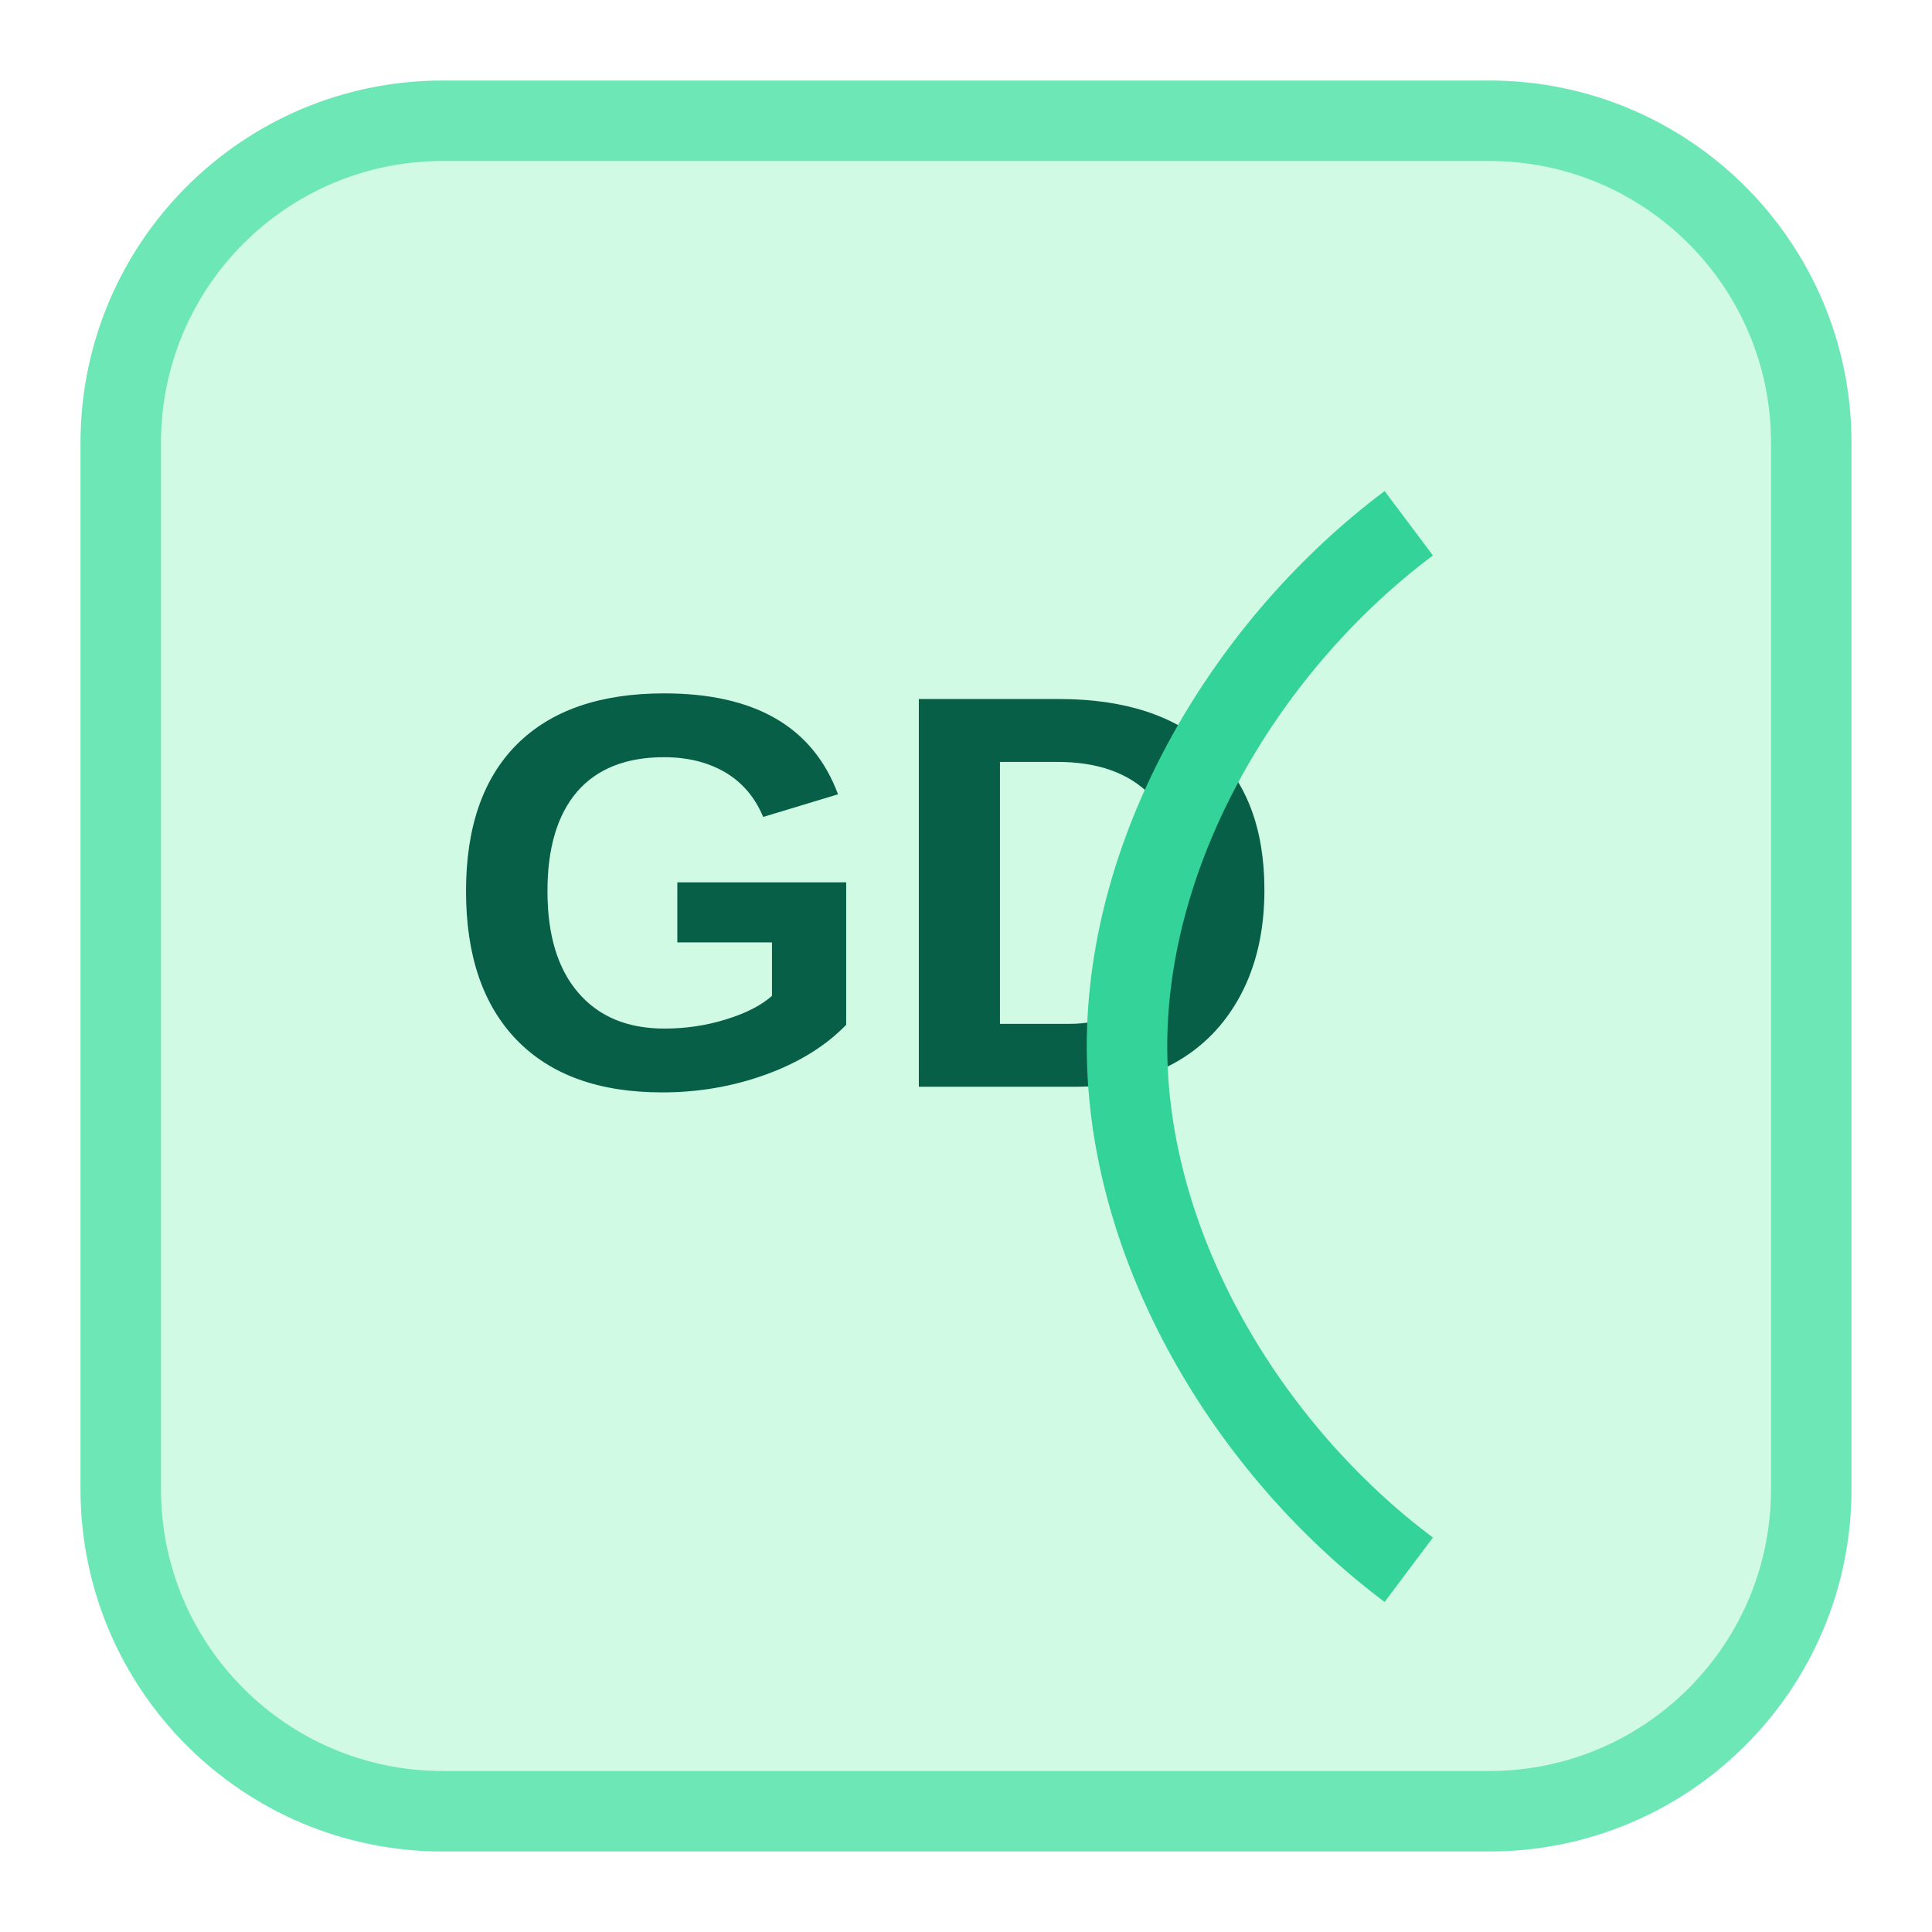
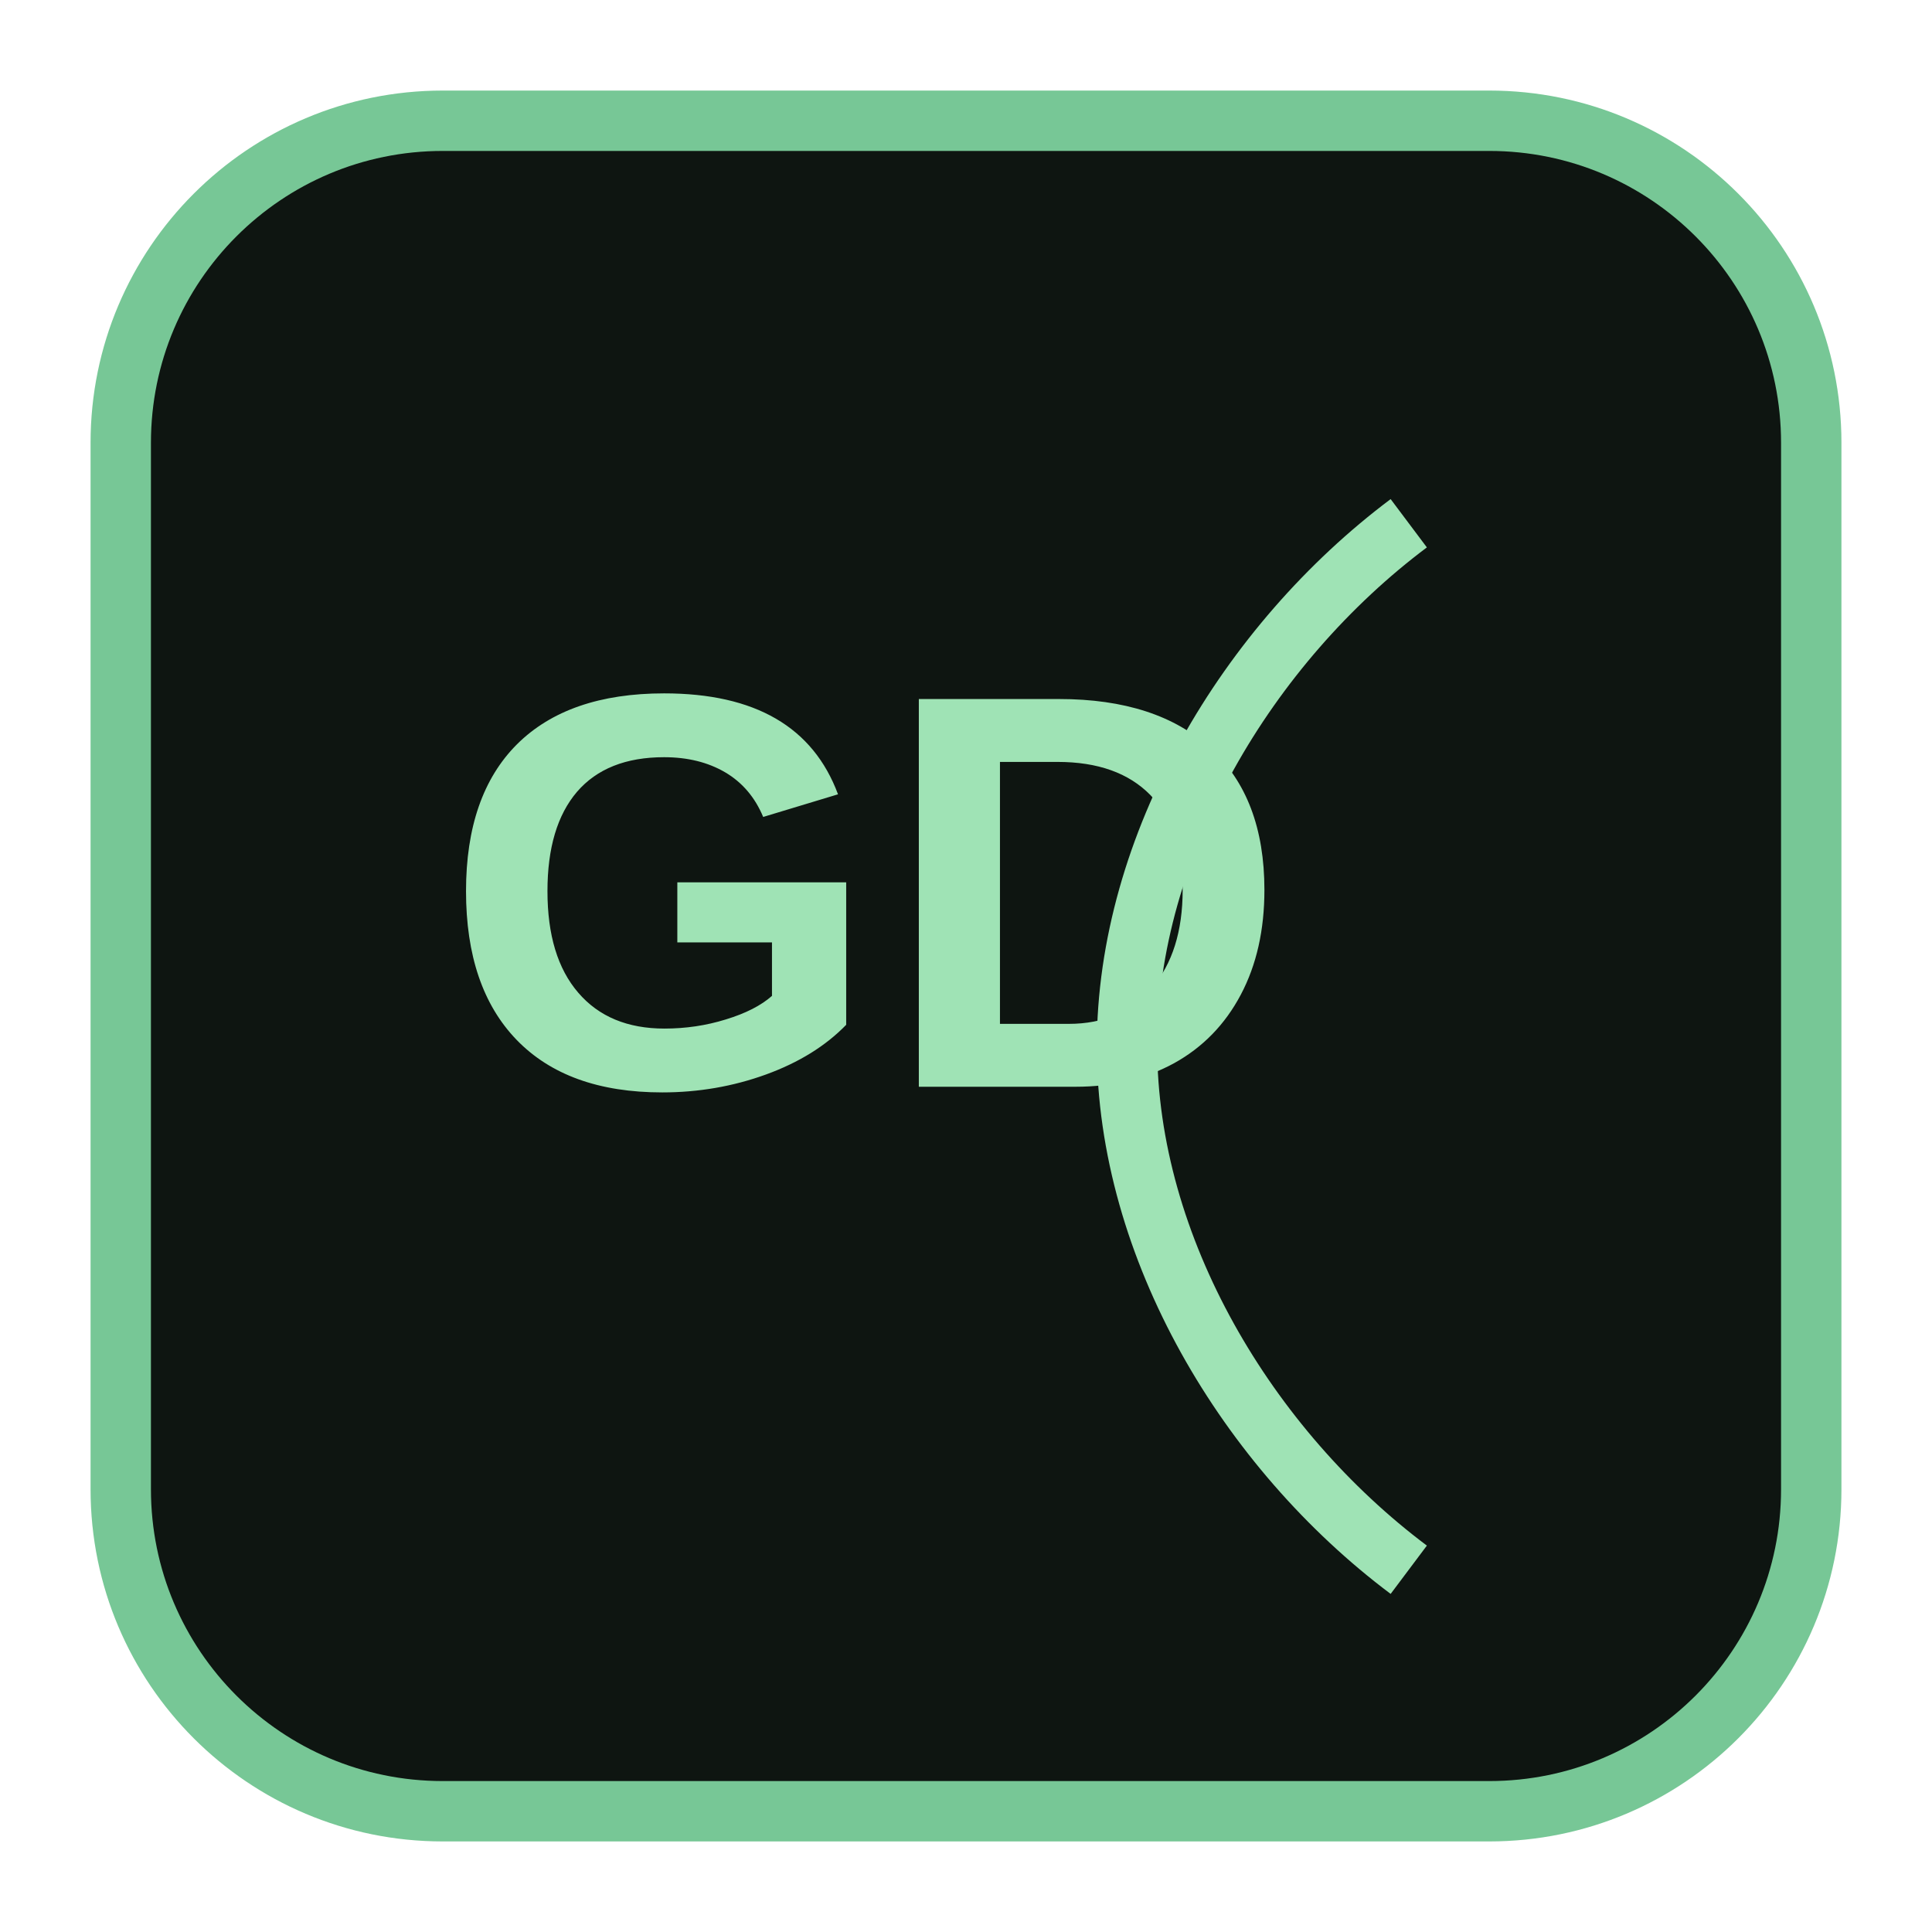
<svg xmlns="http://www.w3.org/2000/svg" width="96" height="96" viewBox="0 0 96 96">
-   <rect x="6" y="6" width="84" height="84" rx="16" fill="#d1fae5" stroke="#6ee7b7" stroke-width="4" />
-   <g fill="#065f46" font-family="Arial, Helvetica, sans-serif" font-weight="700">
+   <rect x="6" y="6" width="84" height="84" rx="16" fill="#0e1511" stroke="#77c796" stroke-width="3" />
+   <g fill="#9fe3b5" font-family="Arial, Helvetica, sans-serif" font-weight="700">
    <text x="22" y="54" font-size="28">GD</text>
  </g>
-   <path d="M70 26c-8 6-14 16-14 26 0 10 6 20 14 26" stroke="#34d399" stroke-width="4" fill="none" />
+   <path d="M70 26c-8 6-14 16-14 26 0 10 6 20 14 26" stroke="#9fe3b5" stroke-width="3" fill="none" />
</svg>
